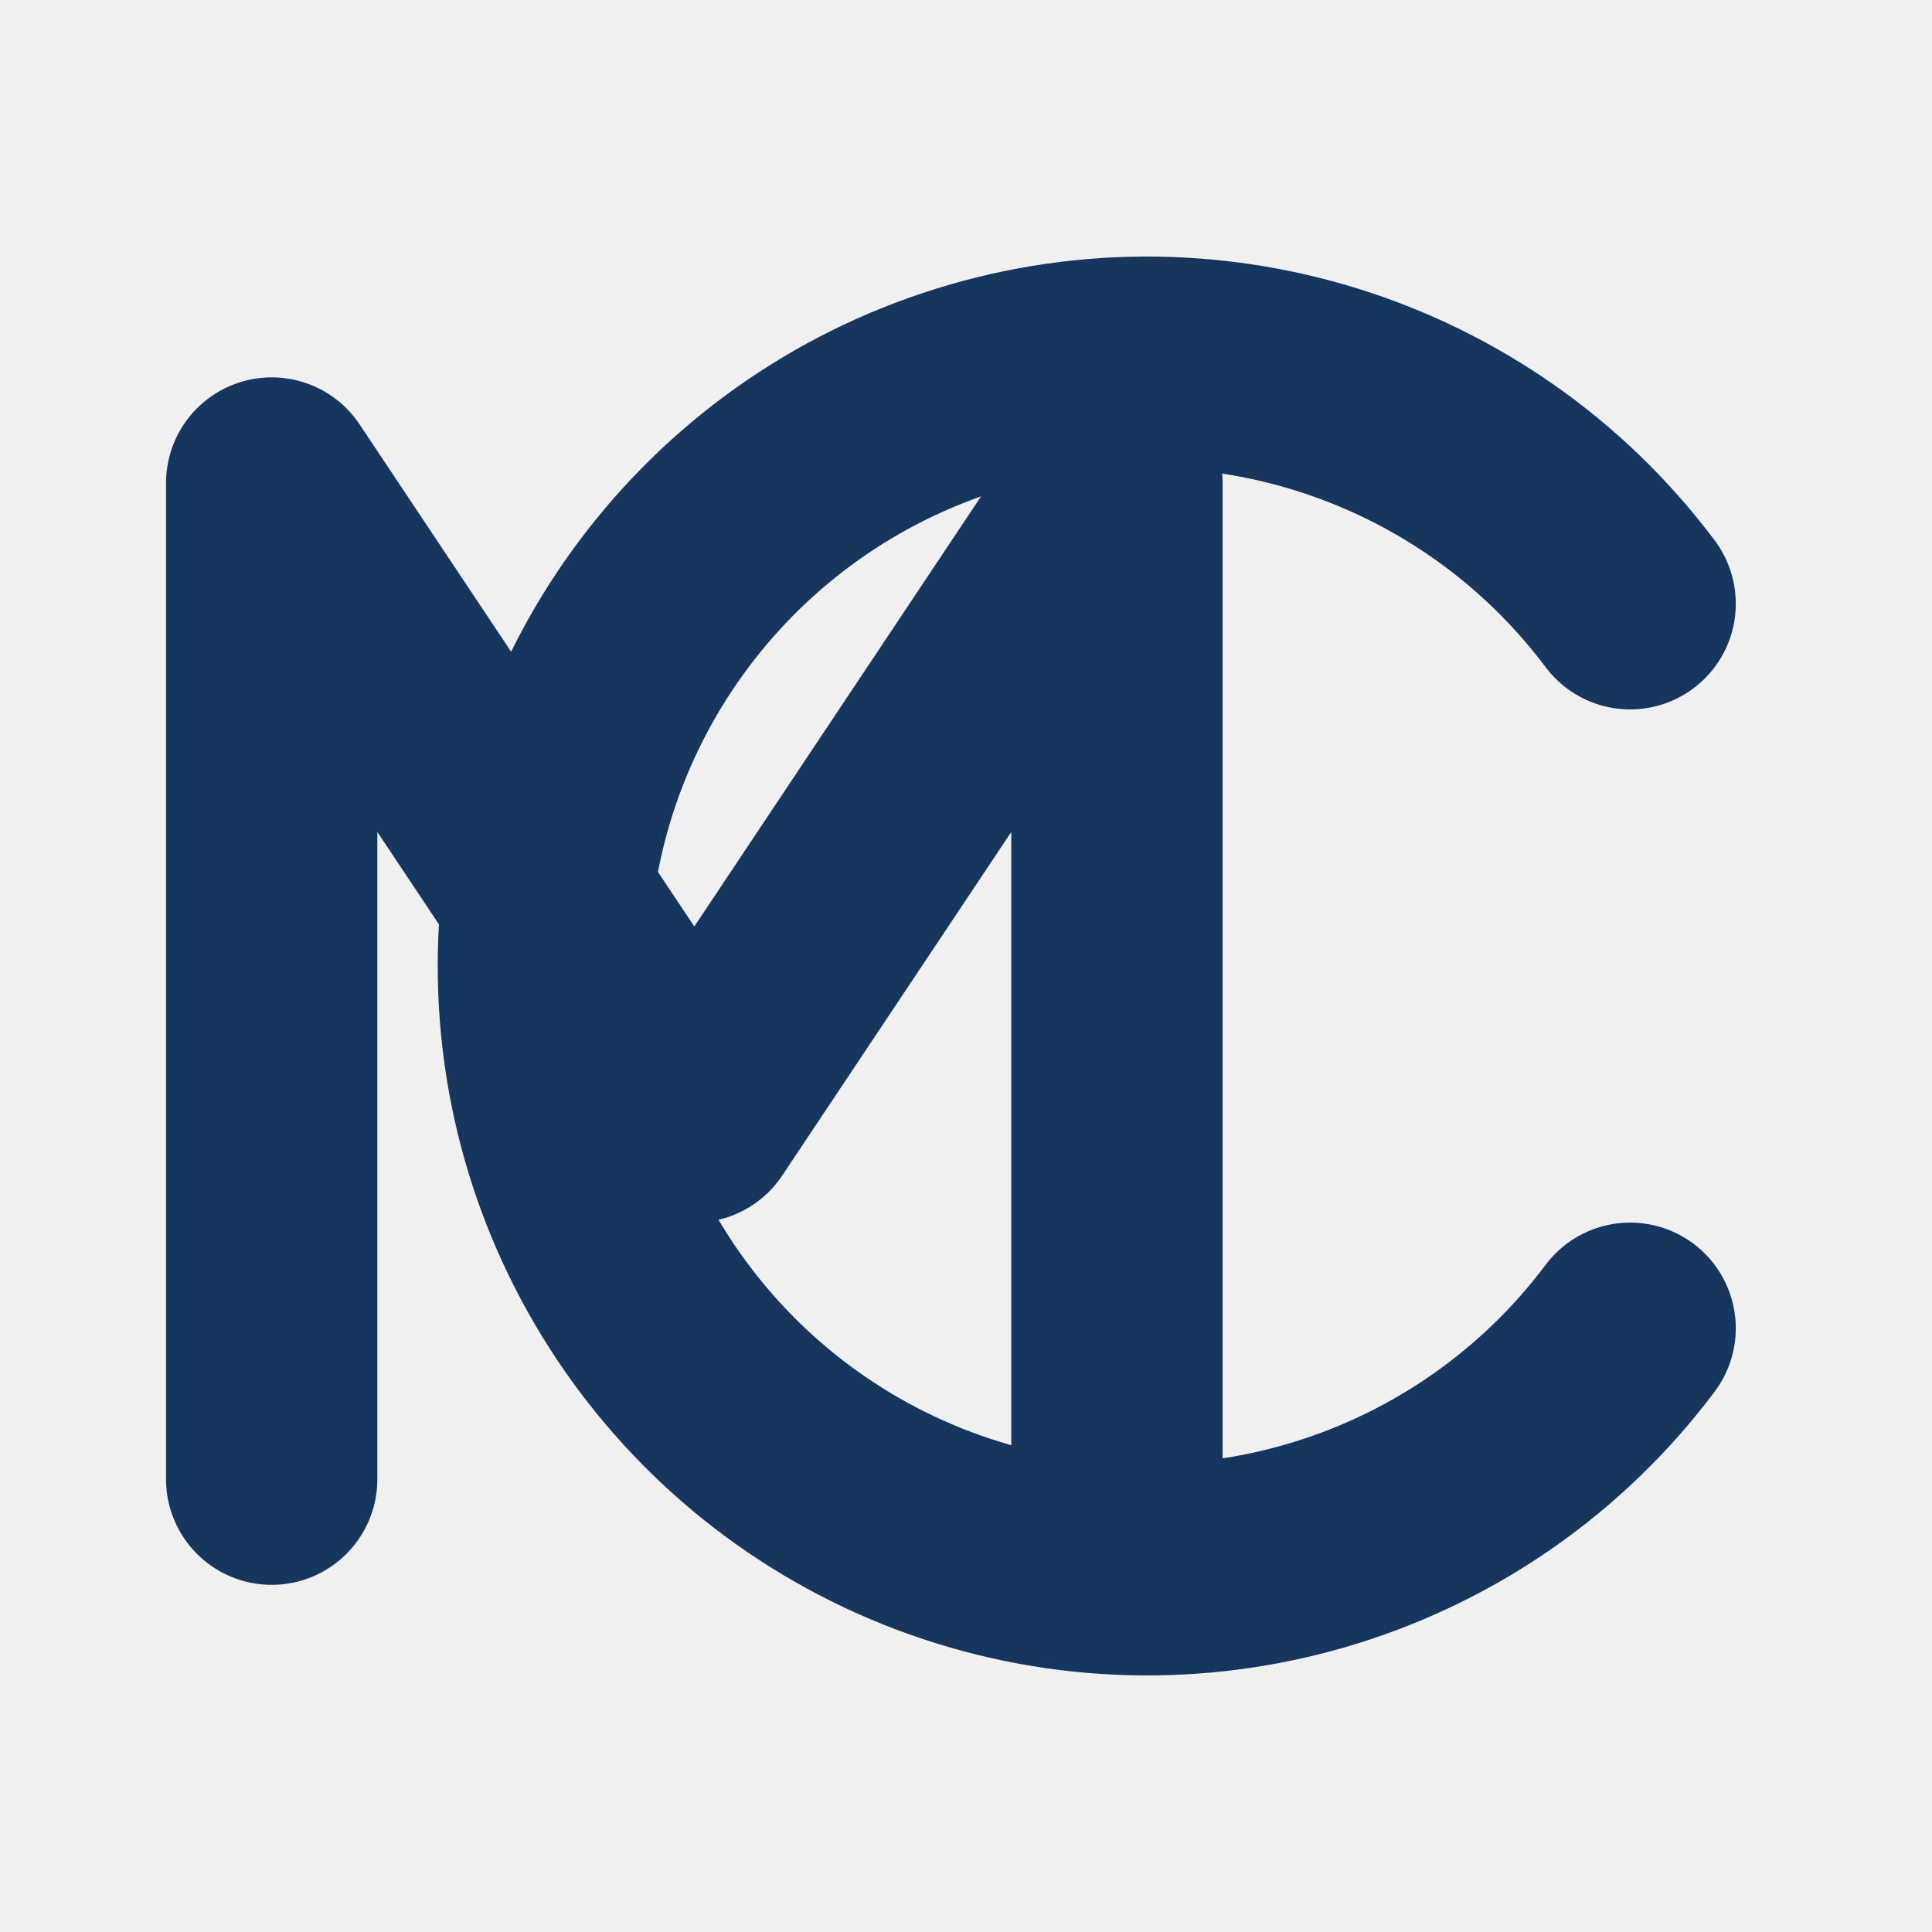
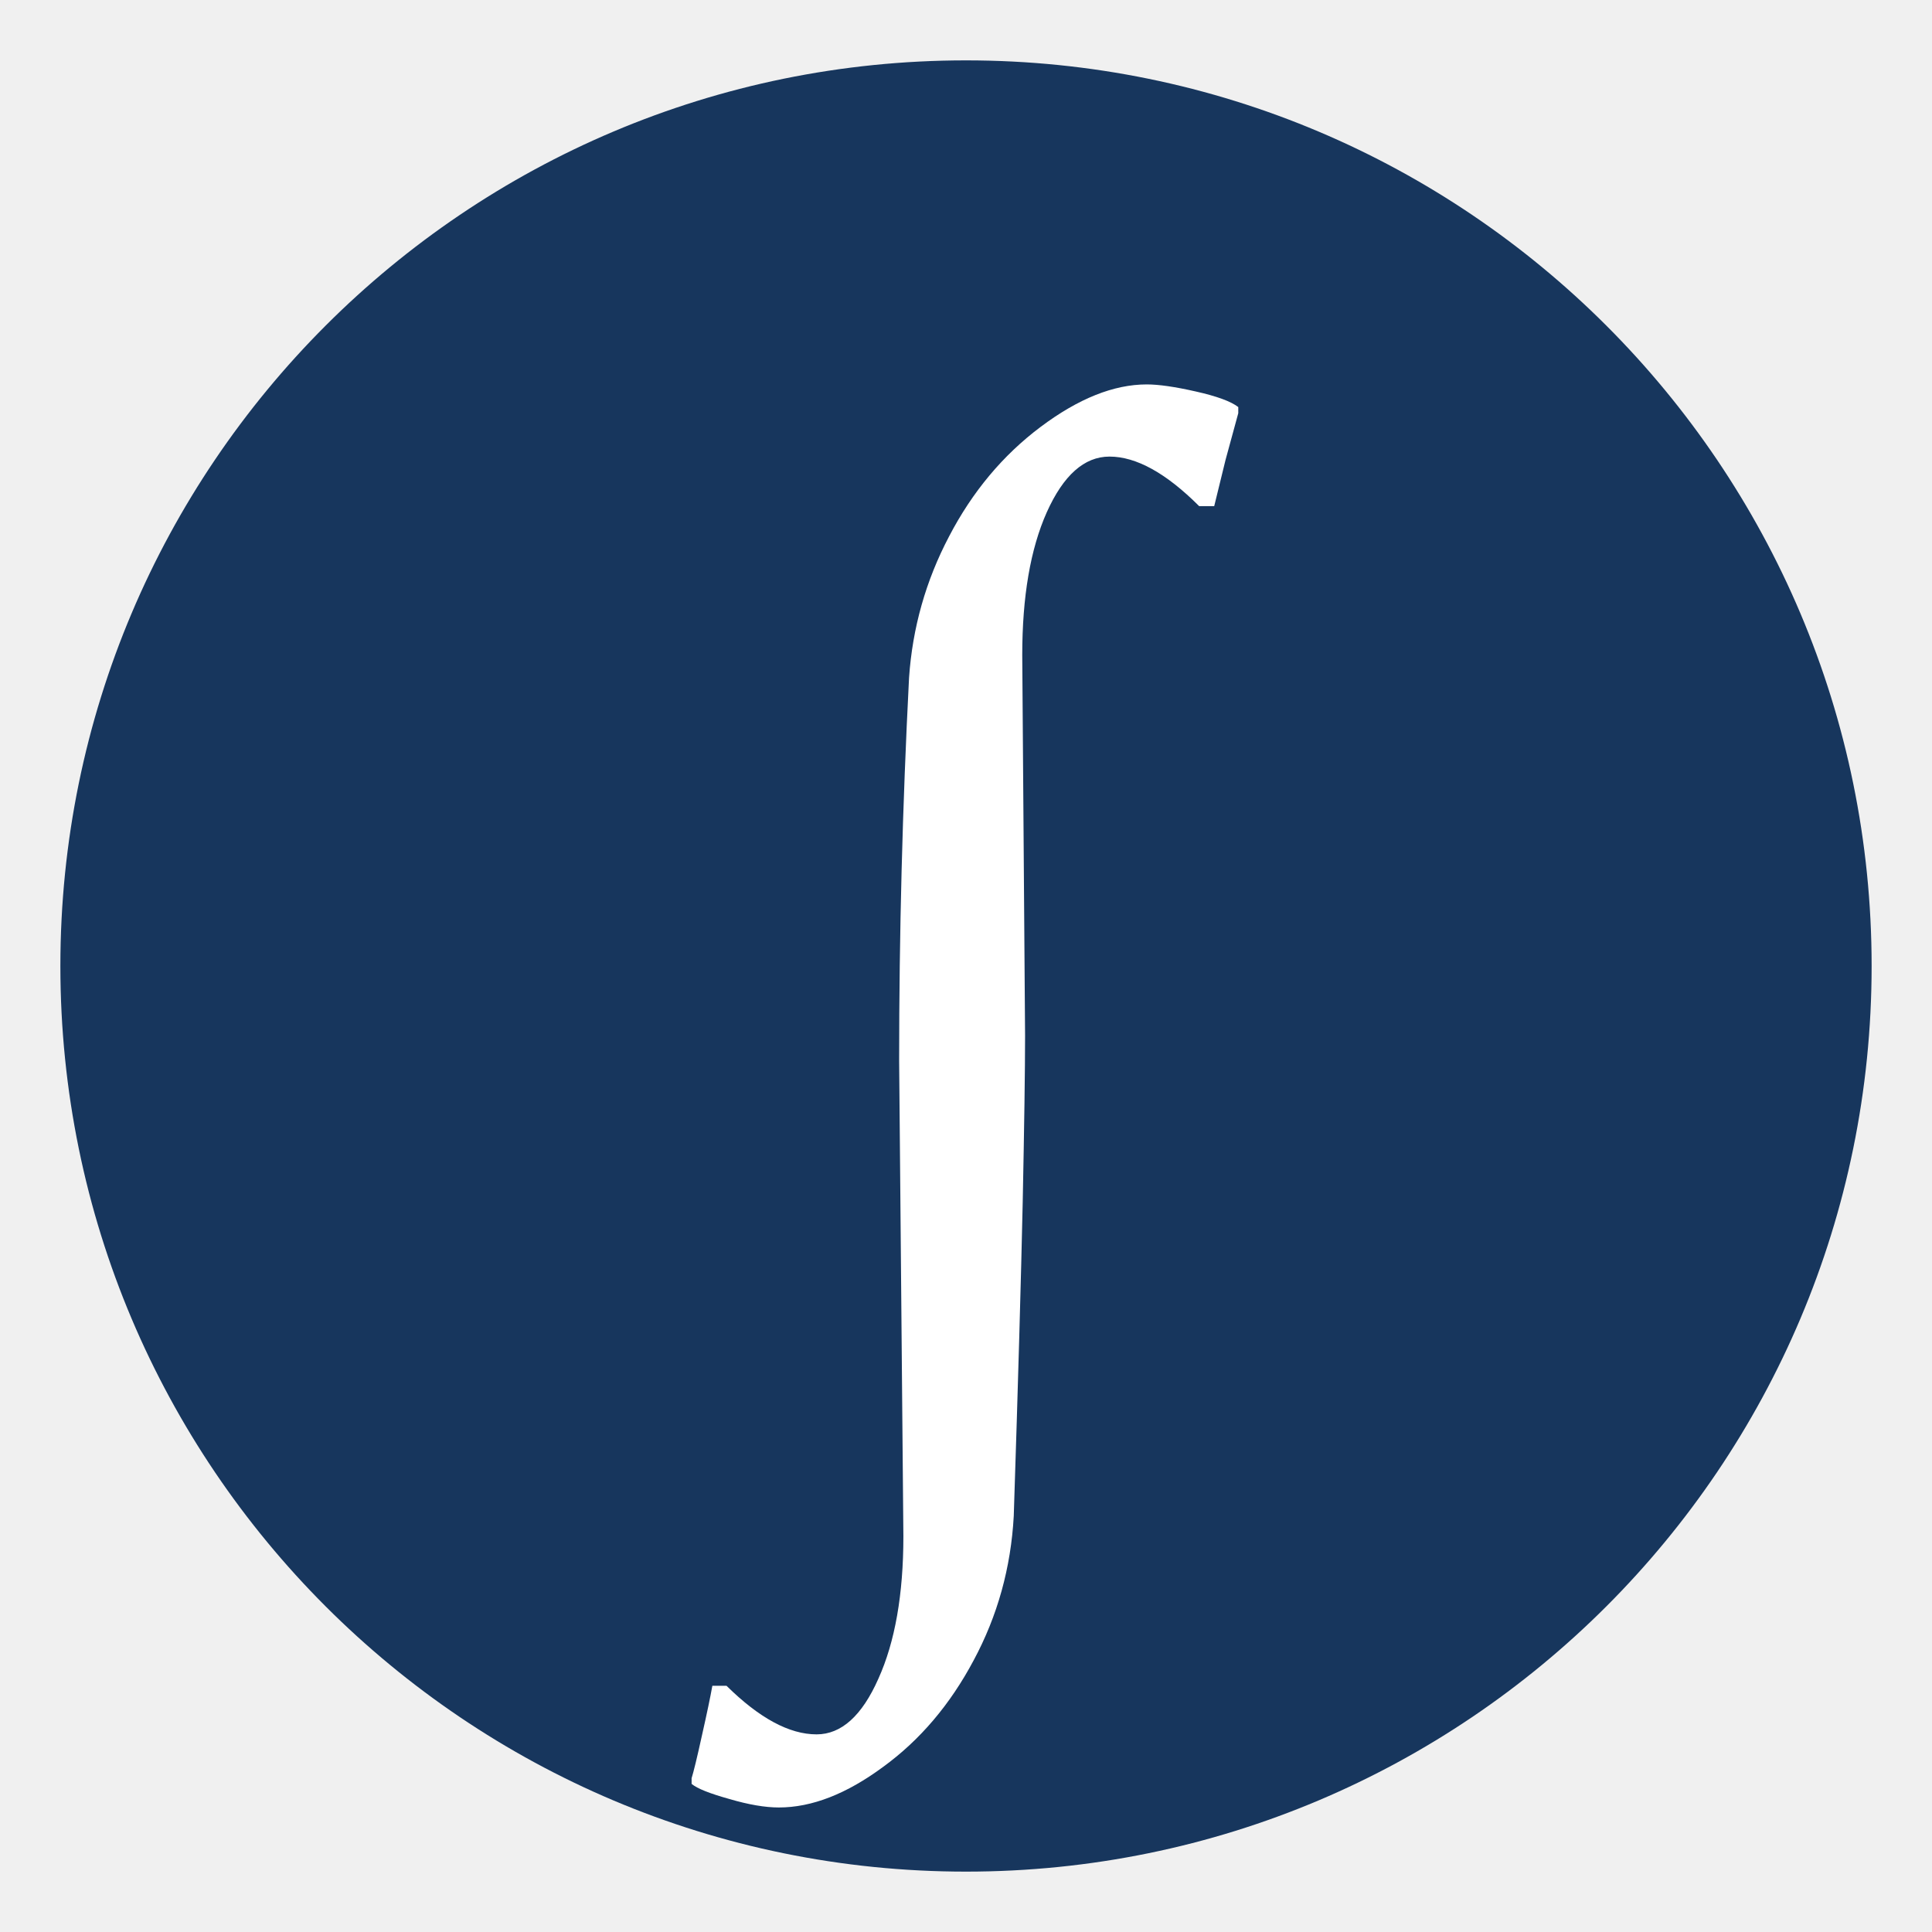
<svg xmlns="http://www.w3.org/2000/svg" viewBox="0 0 64 64">
-   <g id="monogram-interlocking" fill="none" stroke="#17365d" stroke-linecap="round" stroke-linejoin="round" stroke-width="7">
-     <path d="M9 49V16l14 21 14-21v33" />
-     <path d="M54 20a20 20 0 1 0 0 24" />
+   <g id="math-integral">
+     <circle cx="32" cy="32" r="30" fill="#17365d" />
+     <text x="32" y="47" fill="#fff" font-family="Georgia, 'Times New Roman', serif" font-size="48" font-weight="700" text-anchor="middle">∫</text>
  </g>
</svg>
